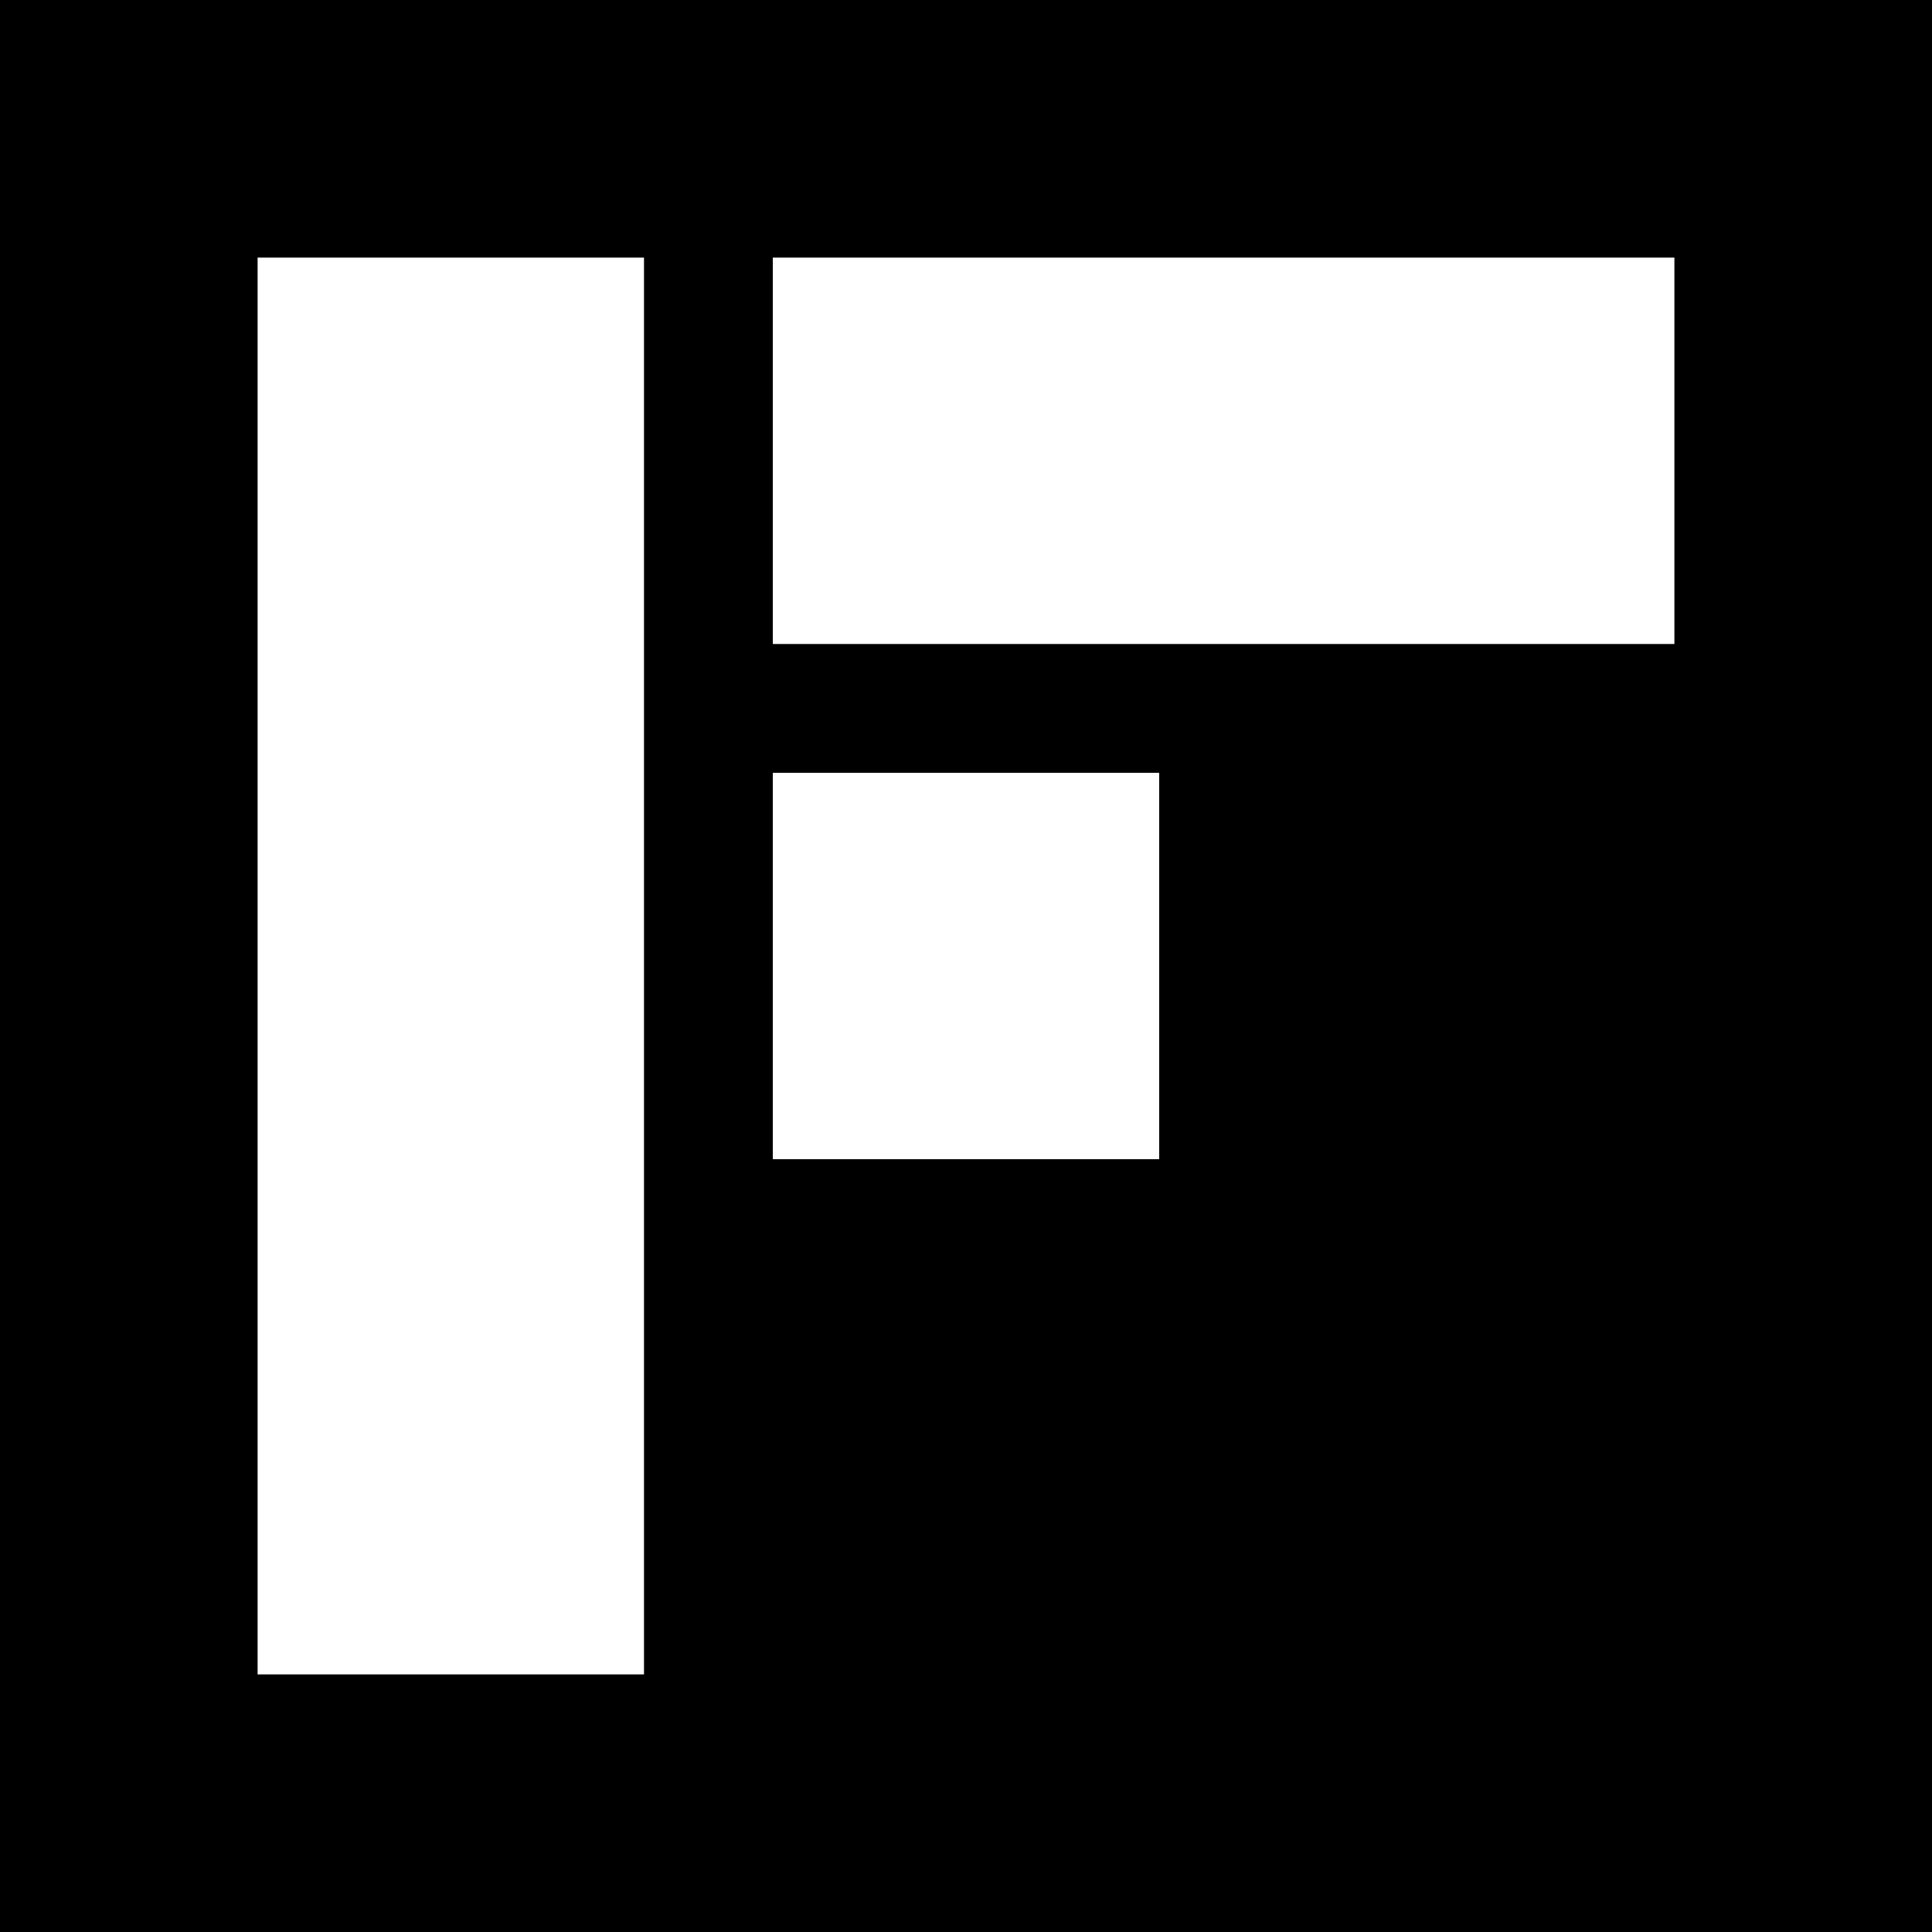
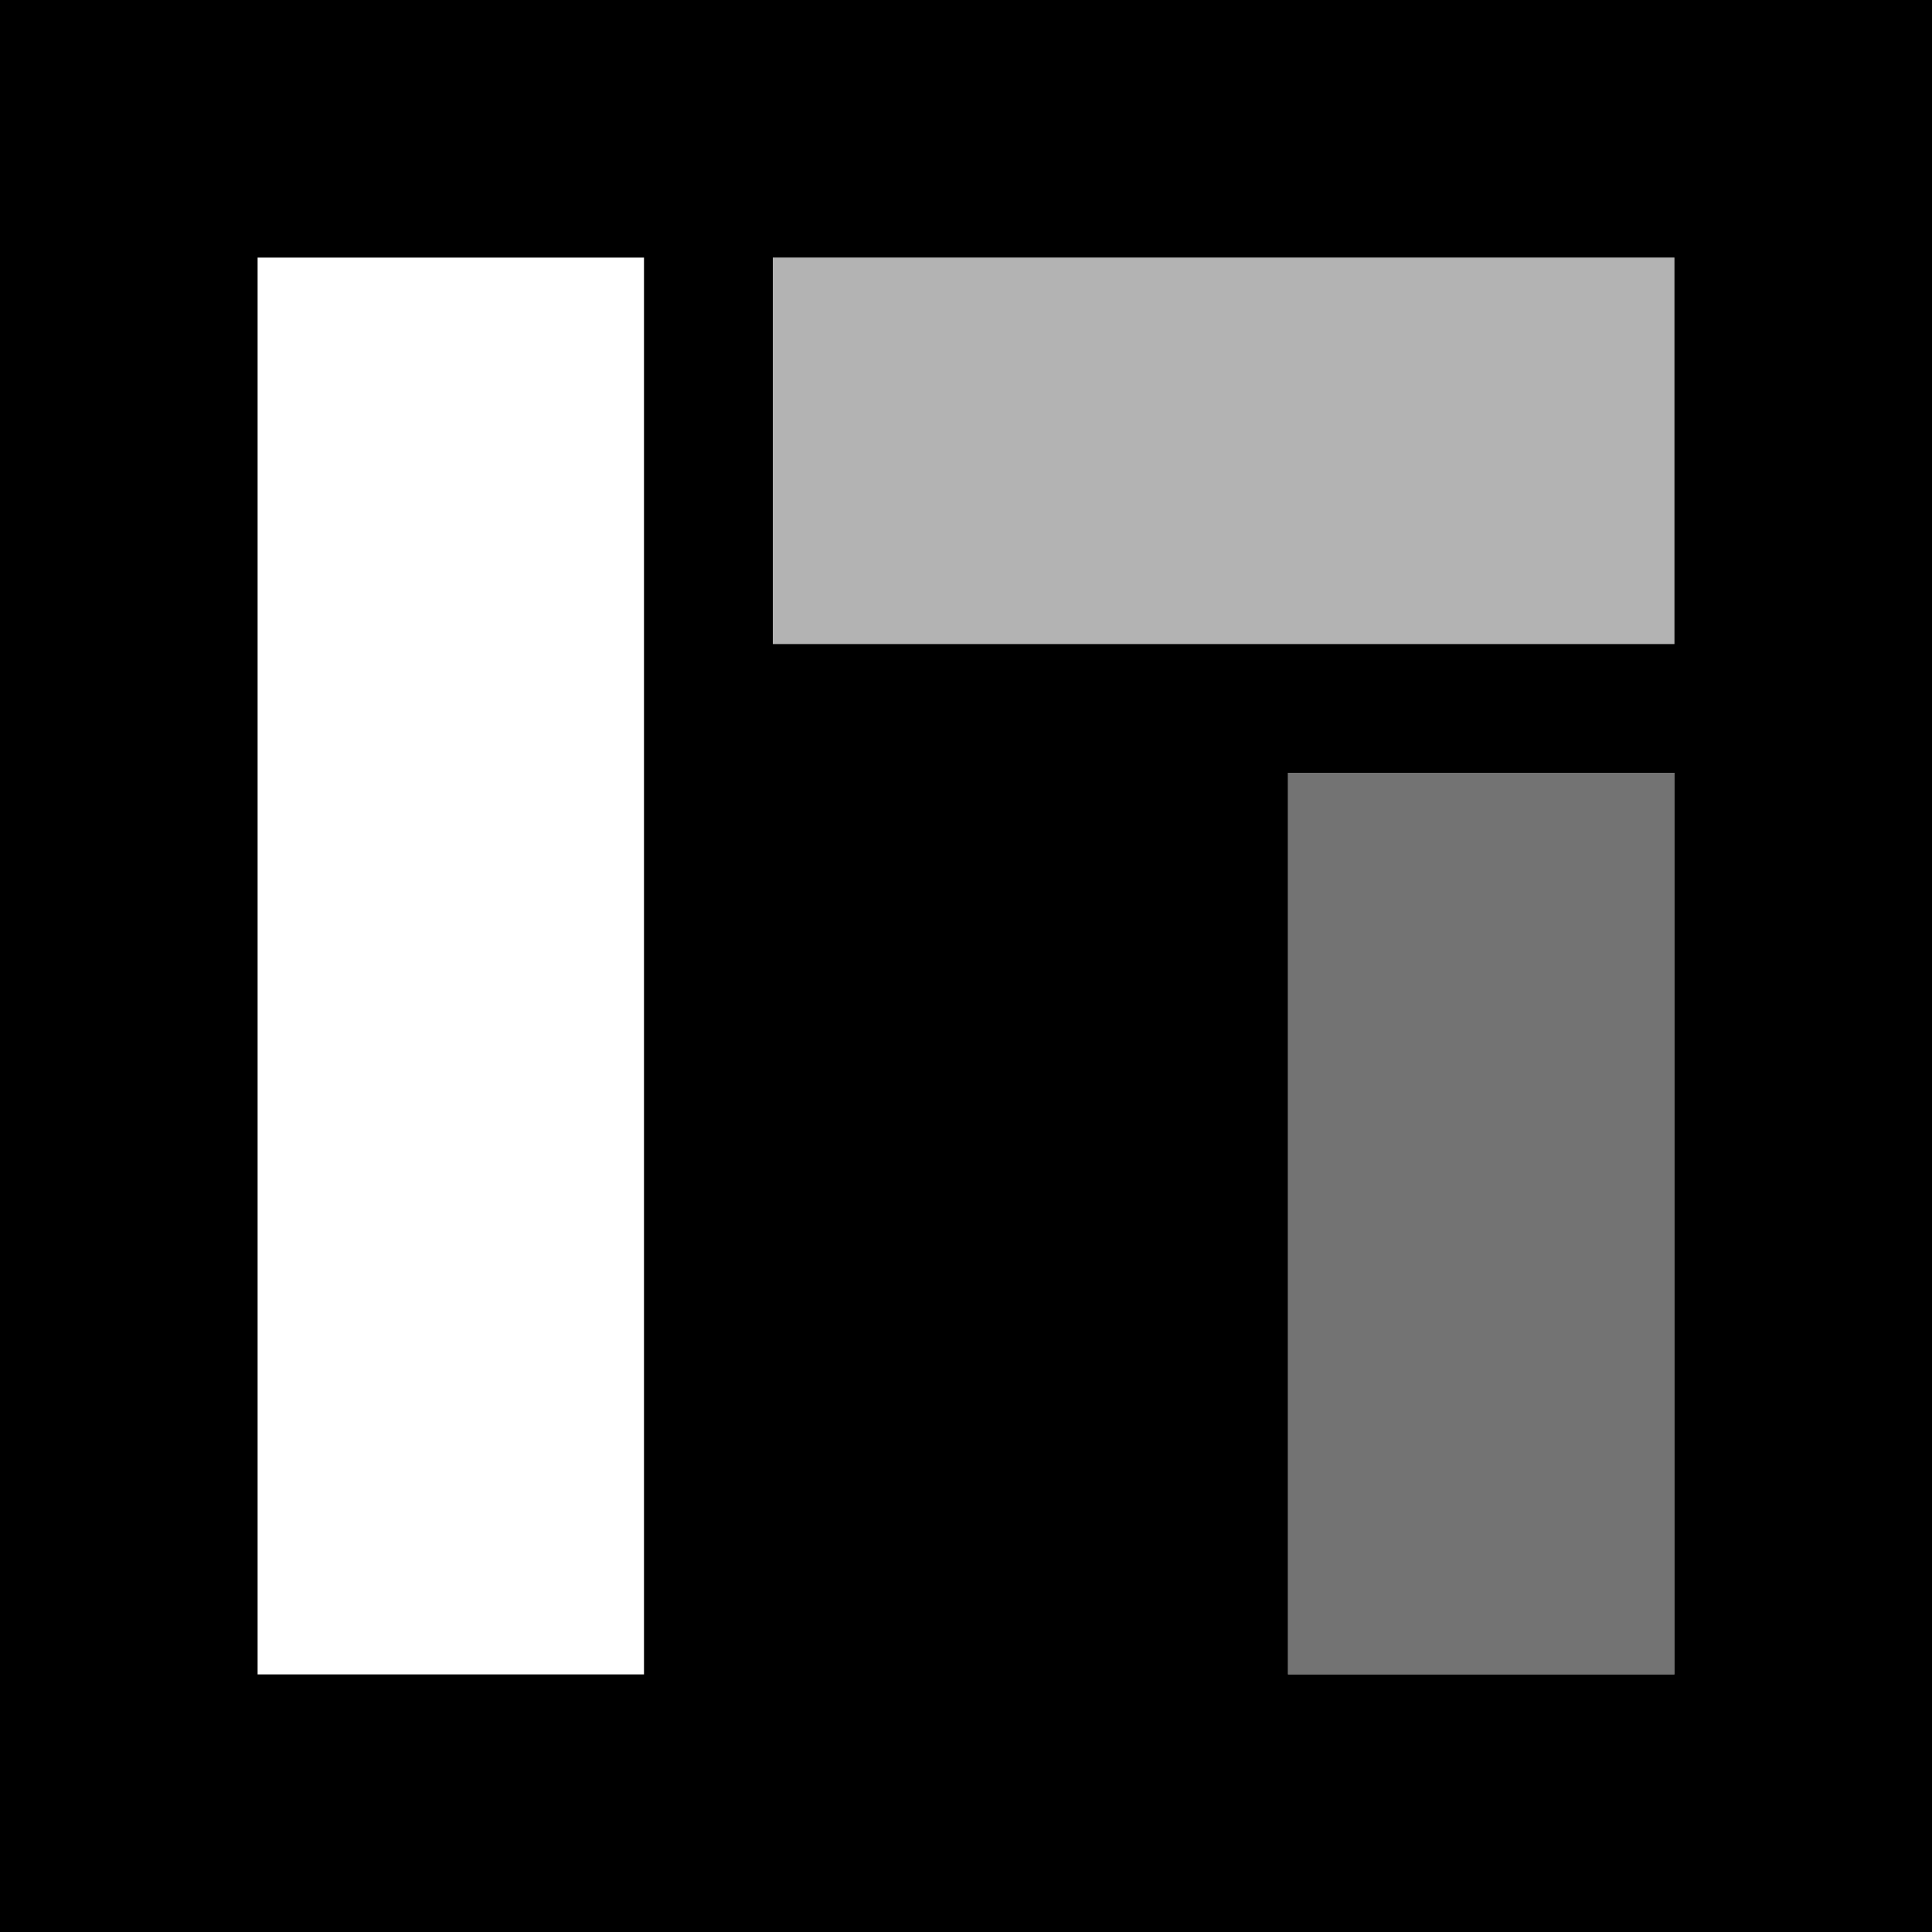
<svg xmlns="http://www.w3.org/2000/svg" width="100%" height="100%" viewBox="0 0 150 150" version="1.1" xml:space="preserve" style="fill-rule:evenodd;clip-rule:evenodd;stroke-linejoin:round;stroke-miterlimit:2;">
-   <path d="M0,0L150,0L150,150L0,150L0,0ZM20,20L20,130L50,130L50,20L20,20ZM60,60L60,90L90,90L90,60L60,60ZM60,20L60,50L130,50L130,20L60,20Z" style="fill-rule:nonzero; fill:currentColor;" />
+   <path d="M0,0L150,0L150,150L0,150L0,0ZM20,20L20,130L50,130L50,20L20,20ZM100,60L100,130L130,130L130,60L100,60ZM60,20L60,50L130,50L130,20L60,20Z" style="fill-rule:nonzero; fill:currentColor;" />
+   <rect x="60" y="20" width="70" height="30" style="fill:currentColor; fill-opacity:0.3;" />
+   <rect x="100" y="60" width="30" height="70" style="fill:currentColor; fill-opacity:0.55;" />
</svg>
